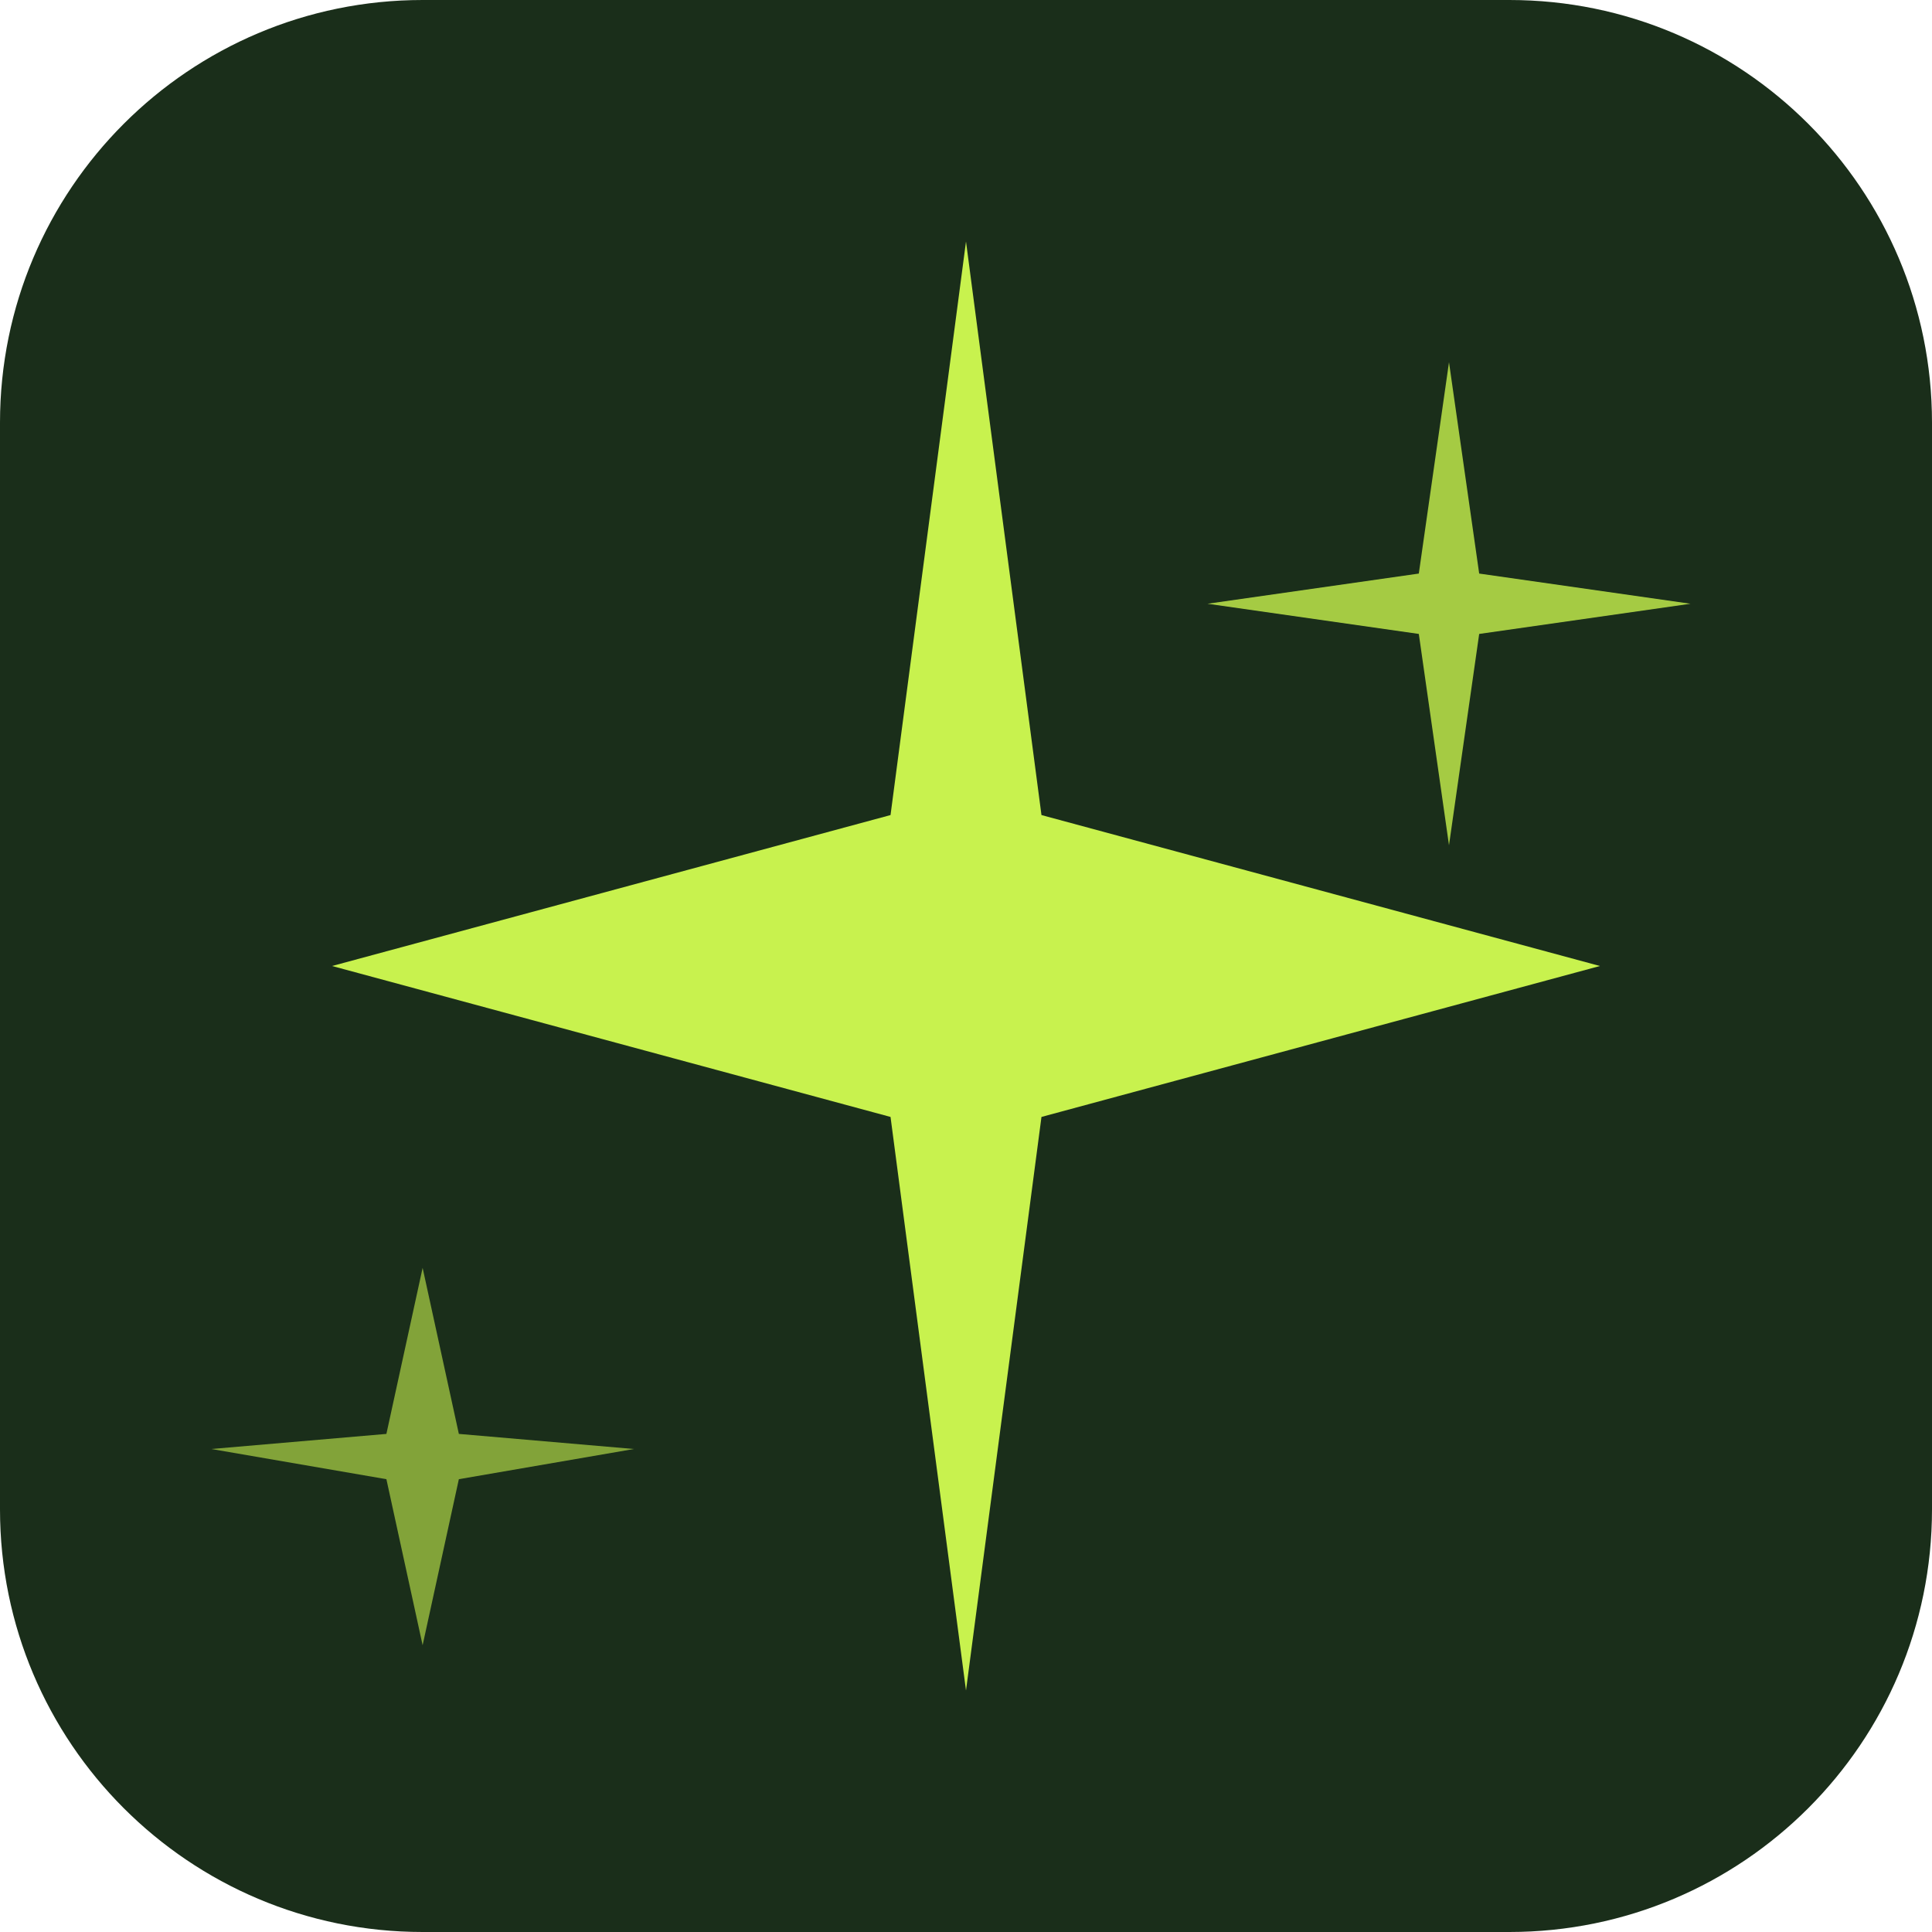
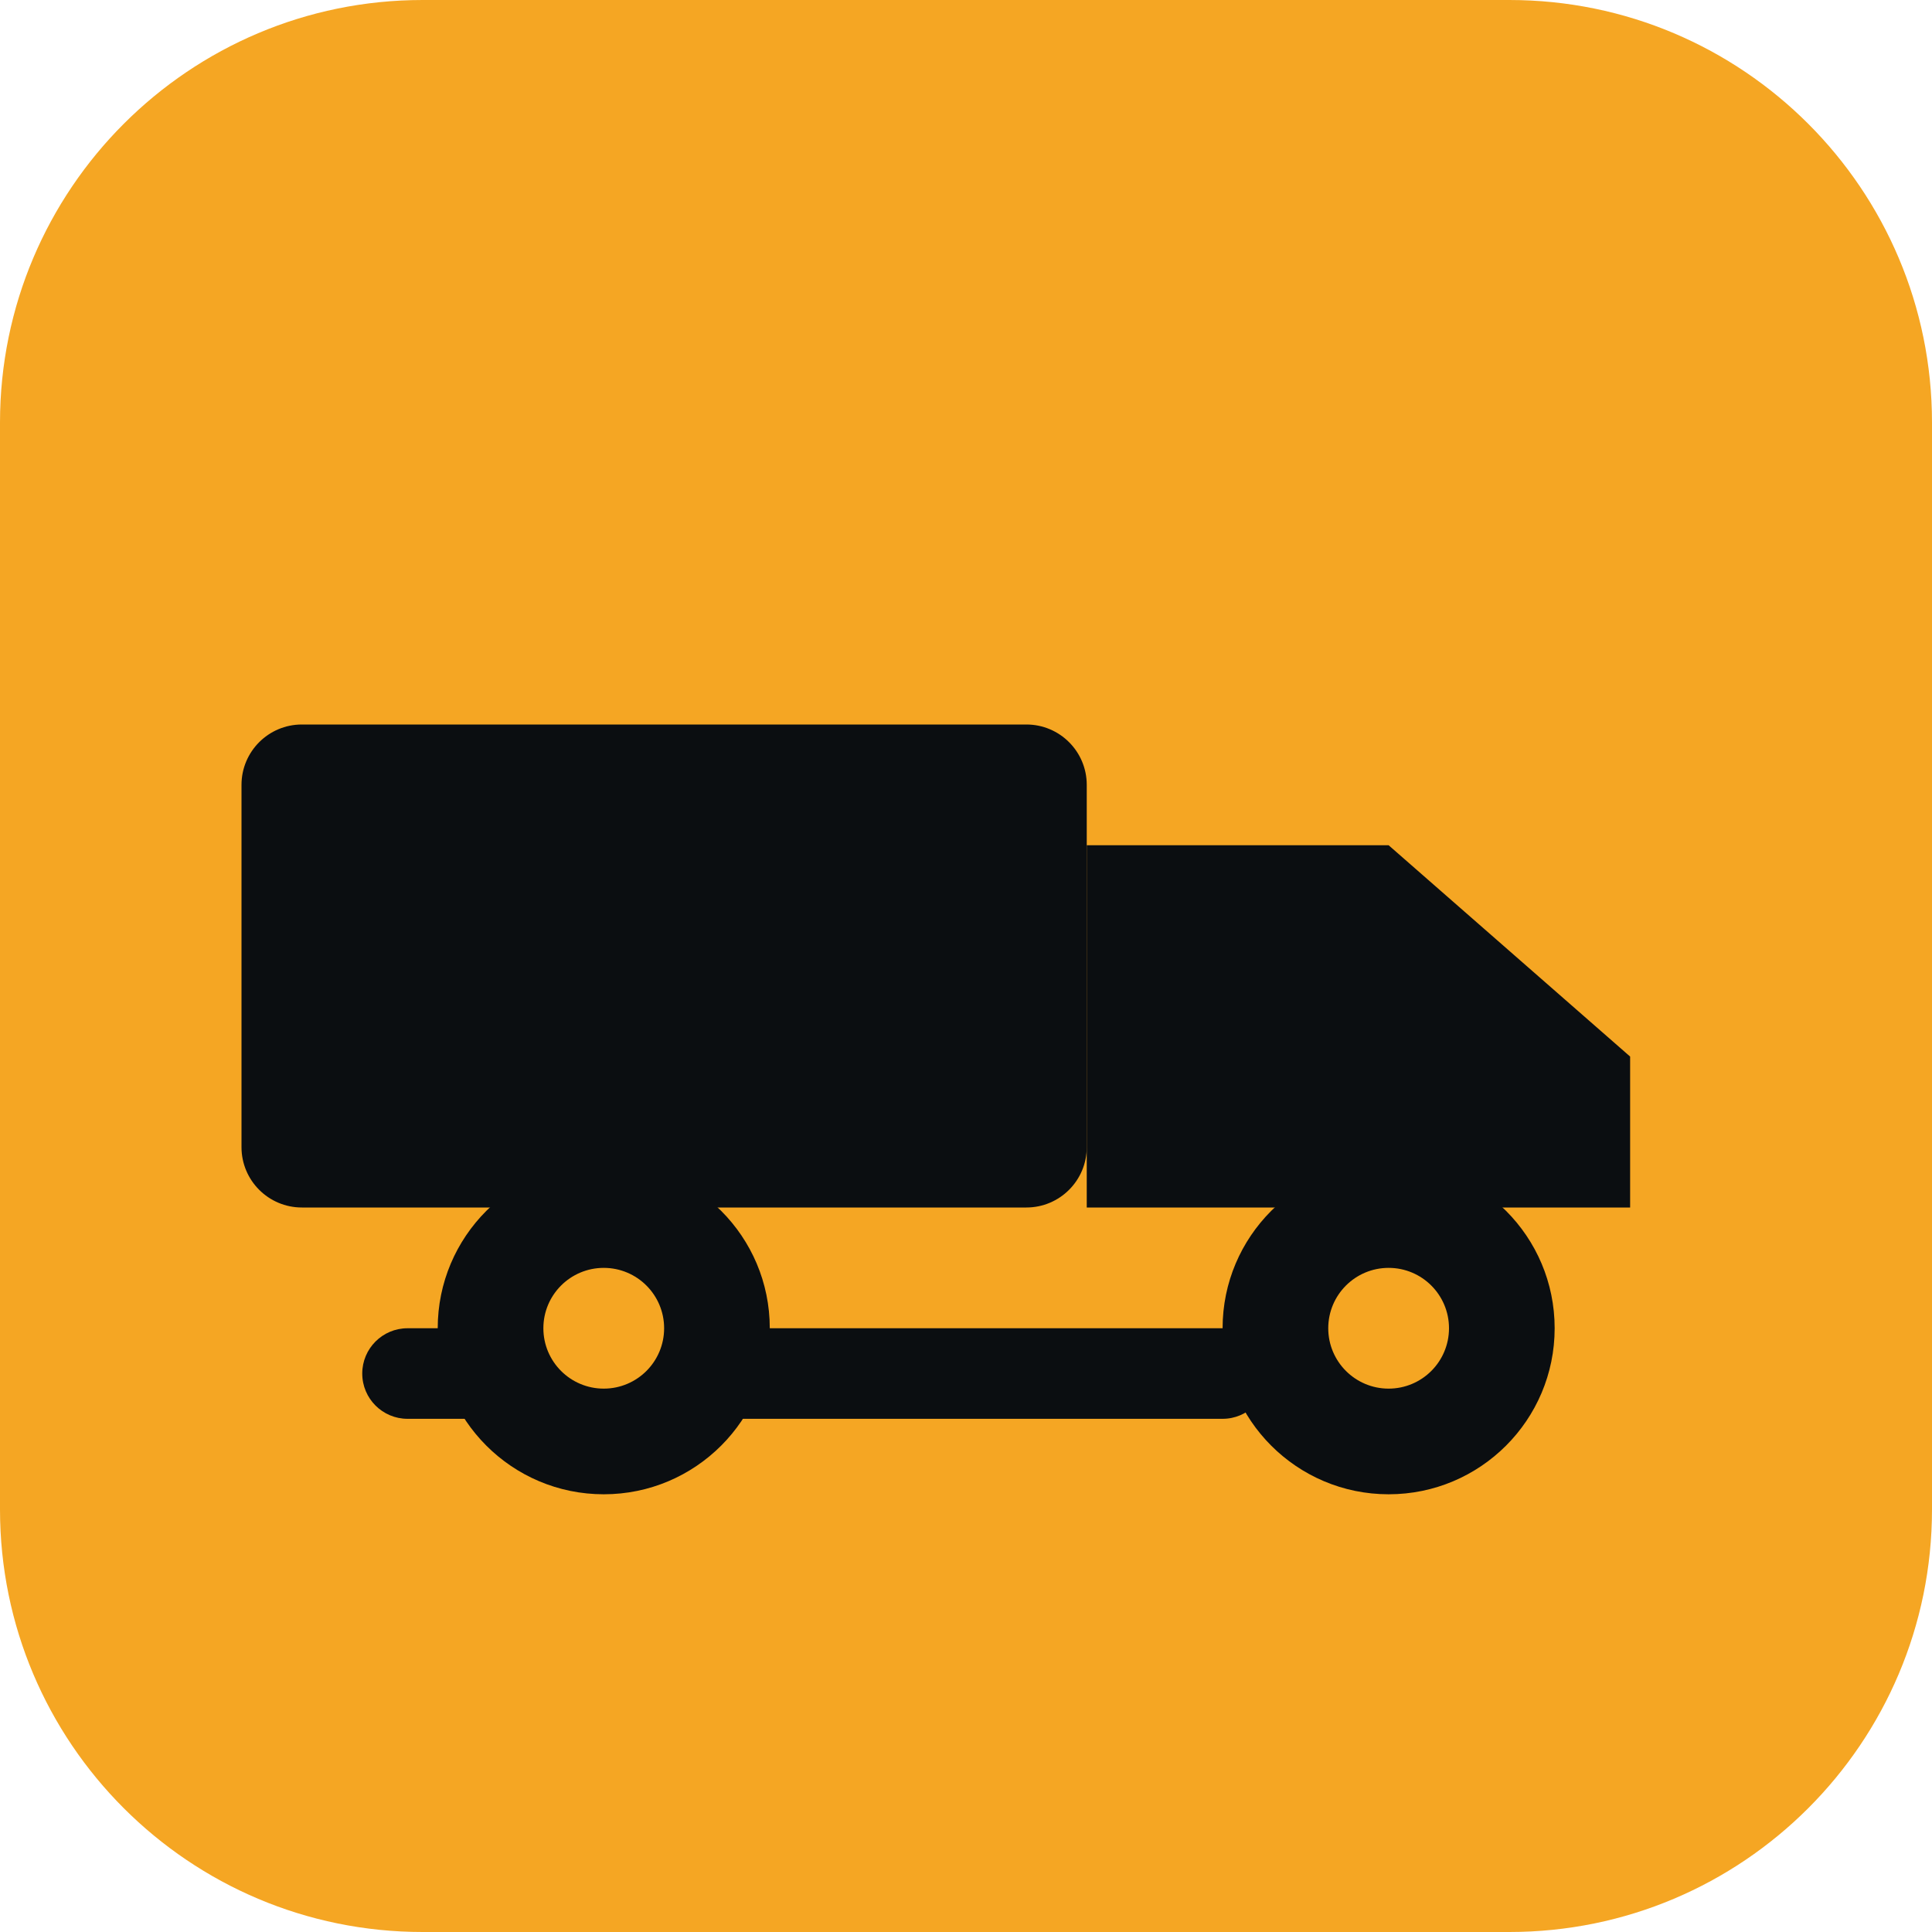
<svg xmlns="http://www.w3.org/2000/svg" viewBox="0 0 64 64">
-   <rect width="64" height="64" rx="14" fill="#1A2E1A" />
-   <g fill="#C8F24E">
-     <path d="M32 8 L34.5 27 L53 32 L34.5 37 L32 56 L29.5 37 L11 32 L29.5 27 Z" />
-     <path d="M48 12 L49 19 L56 20 L49 21 L48 28 L47 21 L40 20 L47 19 Z" opacity="0.8" />
-     <path d="M14 42 L15.2 47.5 L21 48 L15.2 49 L14 54.5 L12.8 49 L7 48 L12.8 47.5 Z" opacity="0.6" />
+   <rect width="64" height="64" rx="14" fill="#F5A623" />
+   <g fill="#0B0E11">
+     <rect x="8" y="24" width="28" height="16" rx="2" />
+     <path d="M36 28h10l8 7v5H36z" />
+     <rect x="12" y="44" width="30" height="3" rx="1.5" />
+     <circle cx="20" cy="44" r="5.5" />
+     <circle cx="46" cy="44" r="5.5" />
+     <circle cx="20" cy="44" r="2" fill="#F5A623" />
+     <circle cx="46" cy="44" r="2" fill="#F5A623" />
  </g>
</svg>
